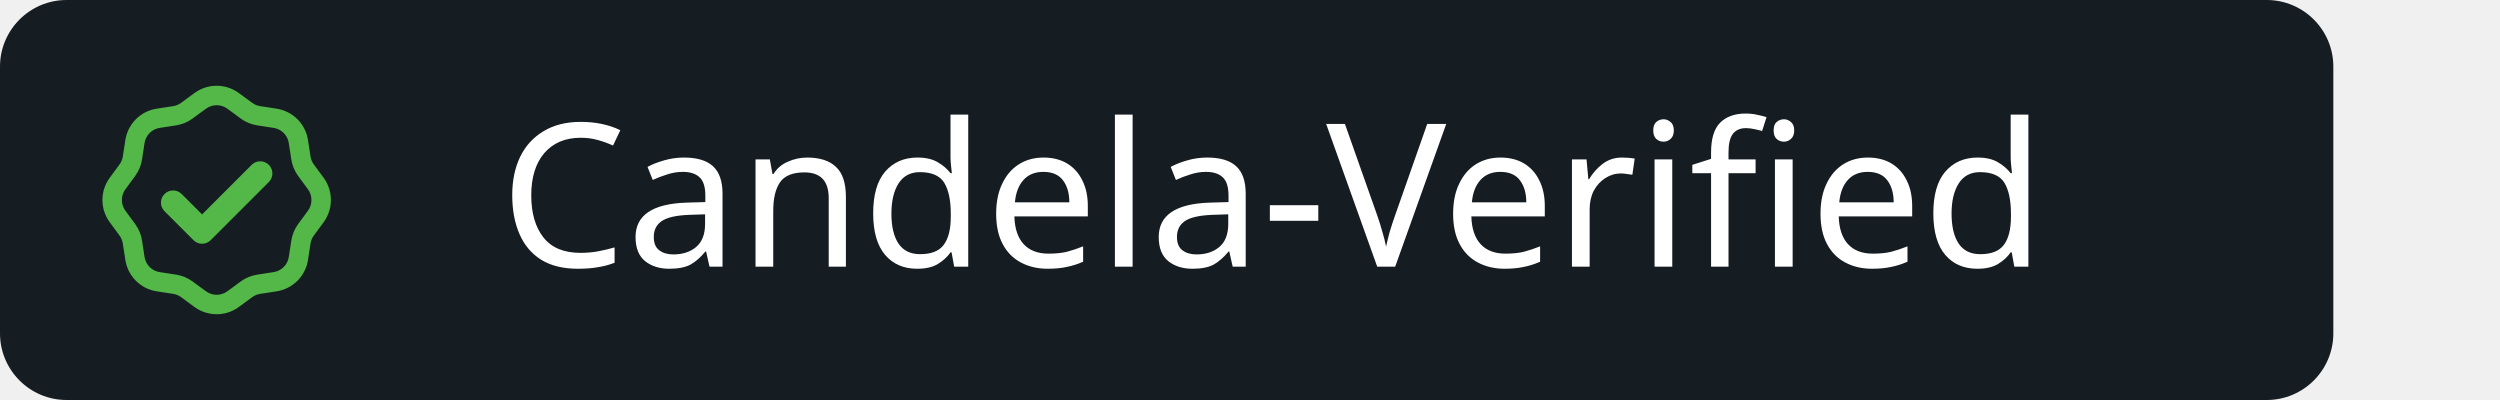
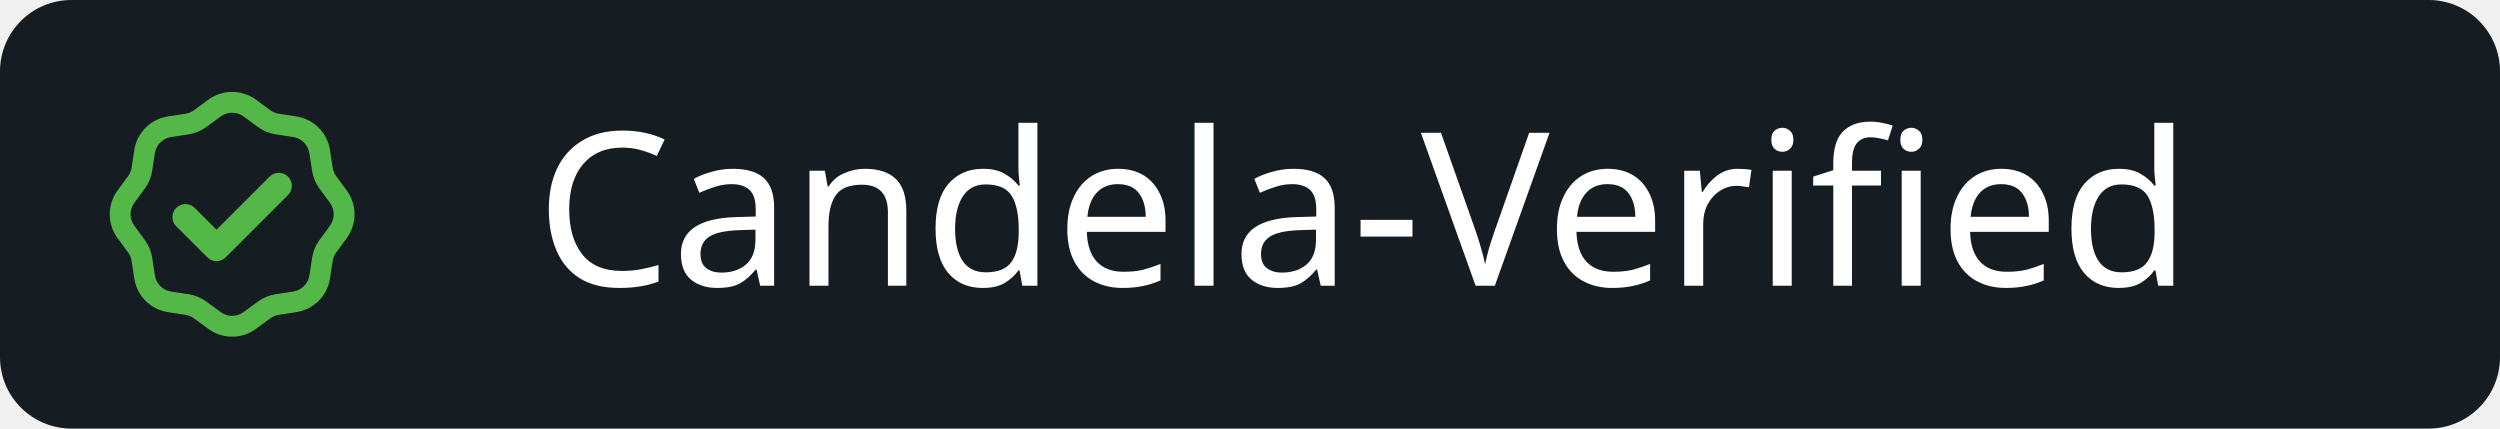
- <svg xmlns="http://www.w3.org/2000/svg" width="150" height="24" viewBox="0 0 150 24">
+ <svg xmlns="http://www.w3.org/2000/svg" width="140" height="24" viewBox="0 0 140 24">
  <rect width="140" height="24" fill="#151C22" rx="4" />
  <text x="30" y="16" fill="#FFFFFF" font-family="Verdana, Geneva, sans-serif" font-size="12">Candela-Verified</text>
  <svg x="6" y="5" width="14" height="14" viewBox="0 0 24 24">
    <path d="M17.03 9.78a.75.75 0 0 0-1.06-1.06l-5.47 5.47-2.47-2.47a.75.75 0 0 0-1.06 1.06l3 3a.75.75 0 0 0 1.06 0l6-6Z" fill="#54B848" stroke="#54B848" stroke-width="1" />
    <path d="M14.136 1.2l1.375 1.01c.274.201.593.333.929.384l1.687.259a3.61 3.61 0 0 1 3.02 3.021l.259 1.686c.051.336.183.655.384.929l1.01 1.375a3.61 3.61 0 0 1 0 4.272l-1.01 1.375a2.106 2.106 0 0 0-.384.929l-.259 1.687a3.61 3.61 0 0 1-3.021 3.02l-1.686.259a2.106 2.106 0 0 0-.929.384l-1.375 1.01a3.61 3.61 0 0 1-4.272 0l-1.375-1.01a2.106 2.106 0 0 0-.929-.384l-1.687-.259a3.61 3.61 0 0 1-3.02-3.021l-.259-1.686a2.117 2.117 0 0 0-.384-.929l-1.01-1.375a3.61 3.61 0 0 1 0-4.272l1.01-1.375c.201-.274.333-.593.384-.929l.259-1.687a3.61 3.61 0 0 1 3.021-3.02l1.686-.259c.336-.051.655-.183.929-.384L9.864 1.2a3.61 3.61 0 0 1 4.272 0Zm-3.384 1.209-1.375 1.01a3.614 3.614 0 0 1-1.59.658l-1.686.258a2.111 2.111 0 0 0-1.766 1.766l-.258 1.686a3.61 3.61 0 0 1-.658 1.589l-1.01 1.376a2.11 2.11 0 0 0 0 2.496l1.01 1.375c.344.469.57 1.015.658 1.59l.258 1.686c.14.911.855 1.626 1.766 1.766l1.686.258a3.61 3.61 0 0 1 1.589.658l1.376 1.01a2.11 2.11 0 0 0 2.496 0l1.375-1.01a3.613 3.613 0 0 1 1.59-.657l1.686-.26a2.11 2.11 0 0 0 1.766-1.765l.258-1.686a3.61 3.61 0 0 1 .658-1.589l1.01-1.376a2.11 2.11 0 0 0 0-2.496l-1.01-1.375a3.613 3.613 0 0 1-.657-1.59l-.26-1.686a2.11 2.11 0 0 0-1.765-1.766l-1.686-.258a3.61 3.61 0 0 1-1.589-.658l-1.376-1.01a2.11 2.11 0 0 0-2.496 0Z" fill="#54B848" stroke="#54B848" stroke-width="0.5" />
  </svg>
</svg>
